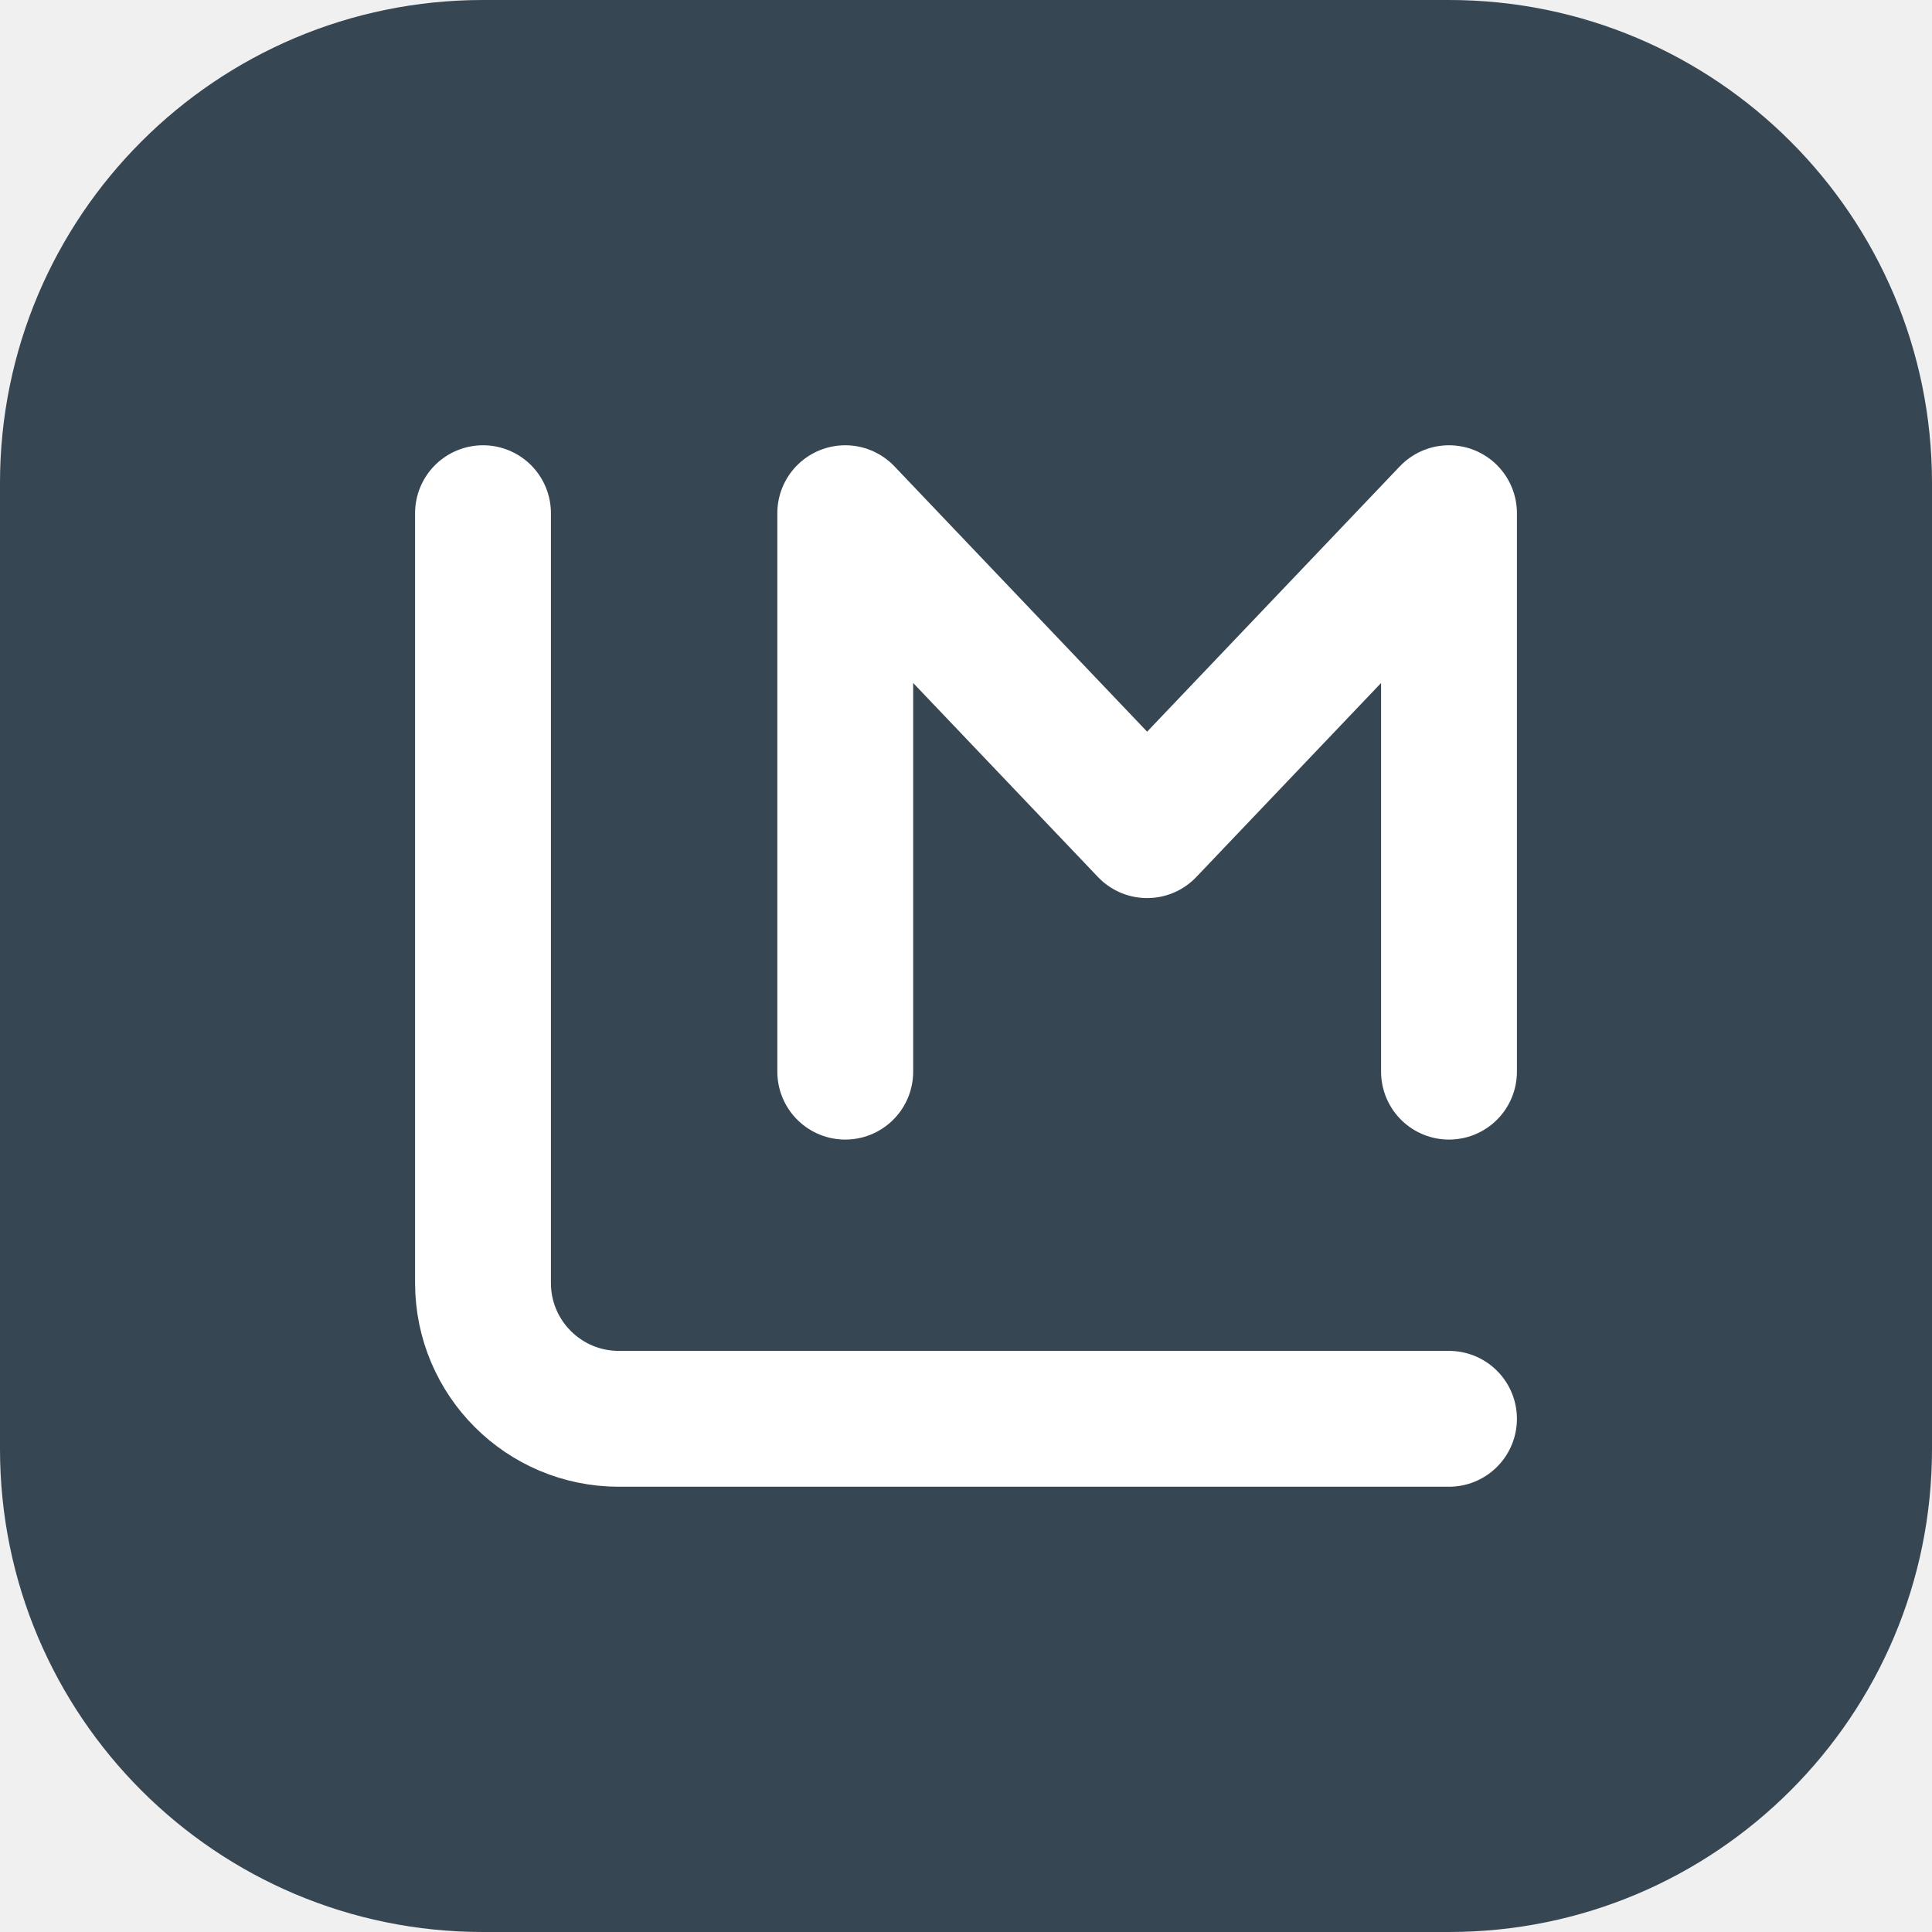
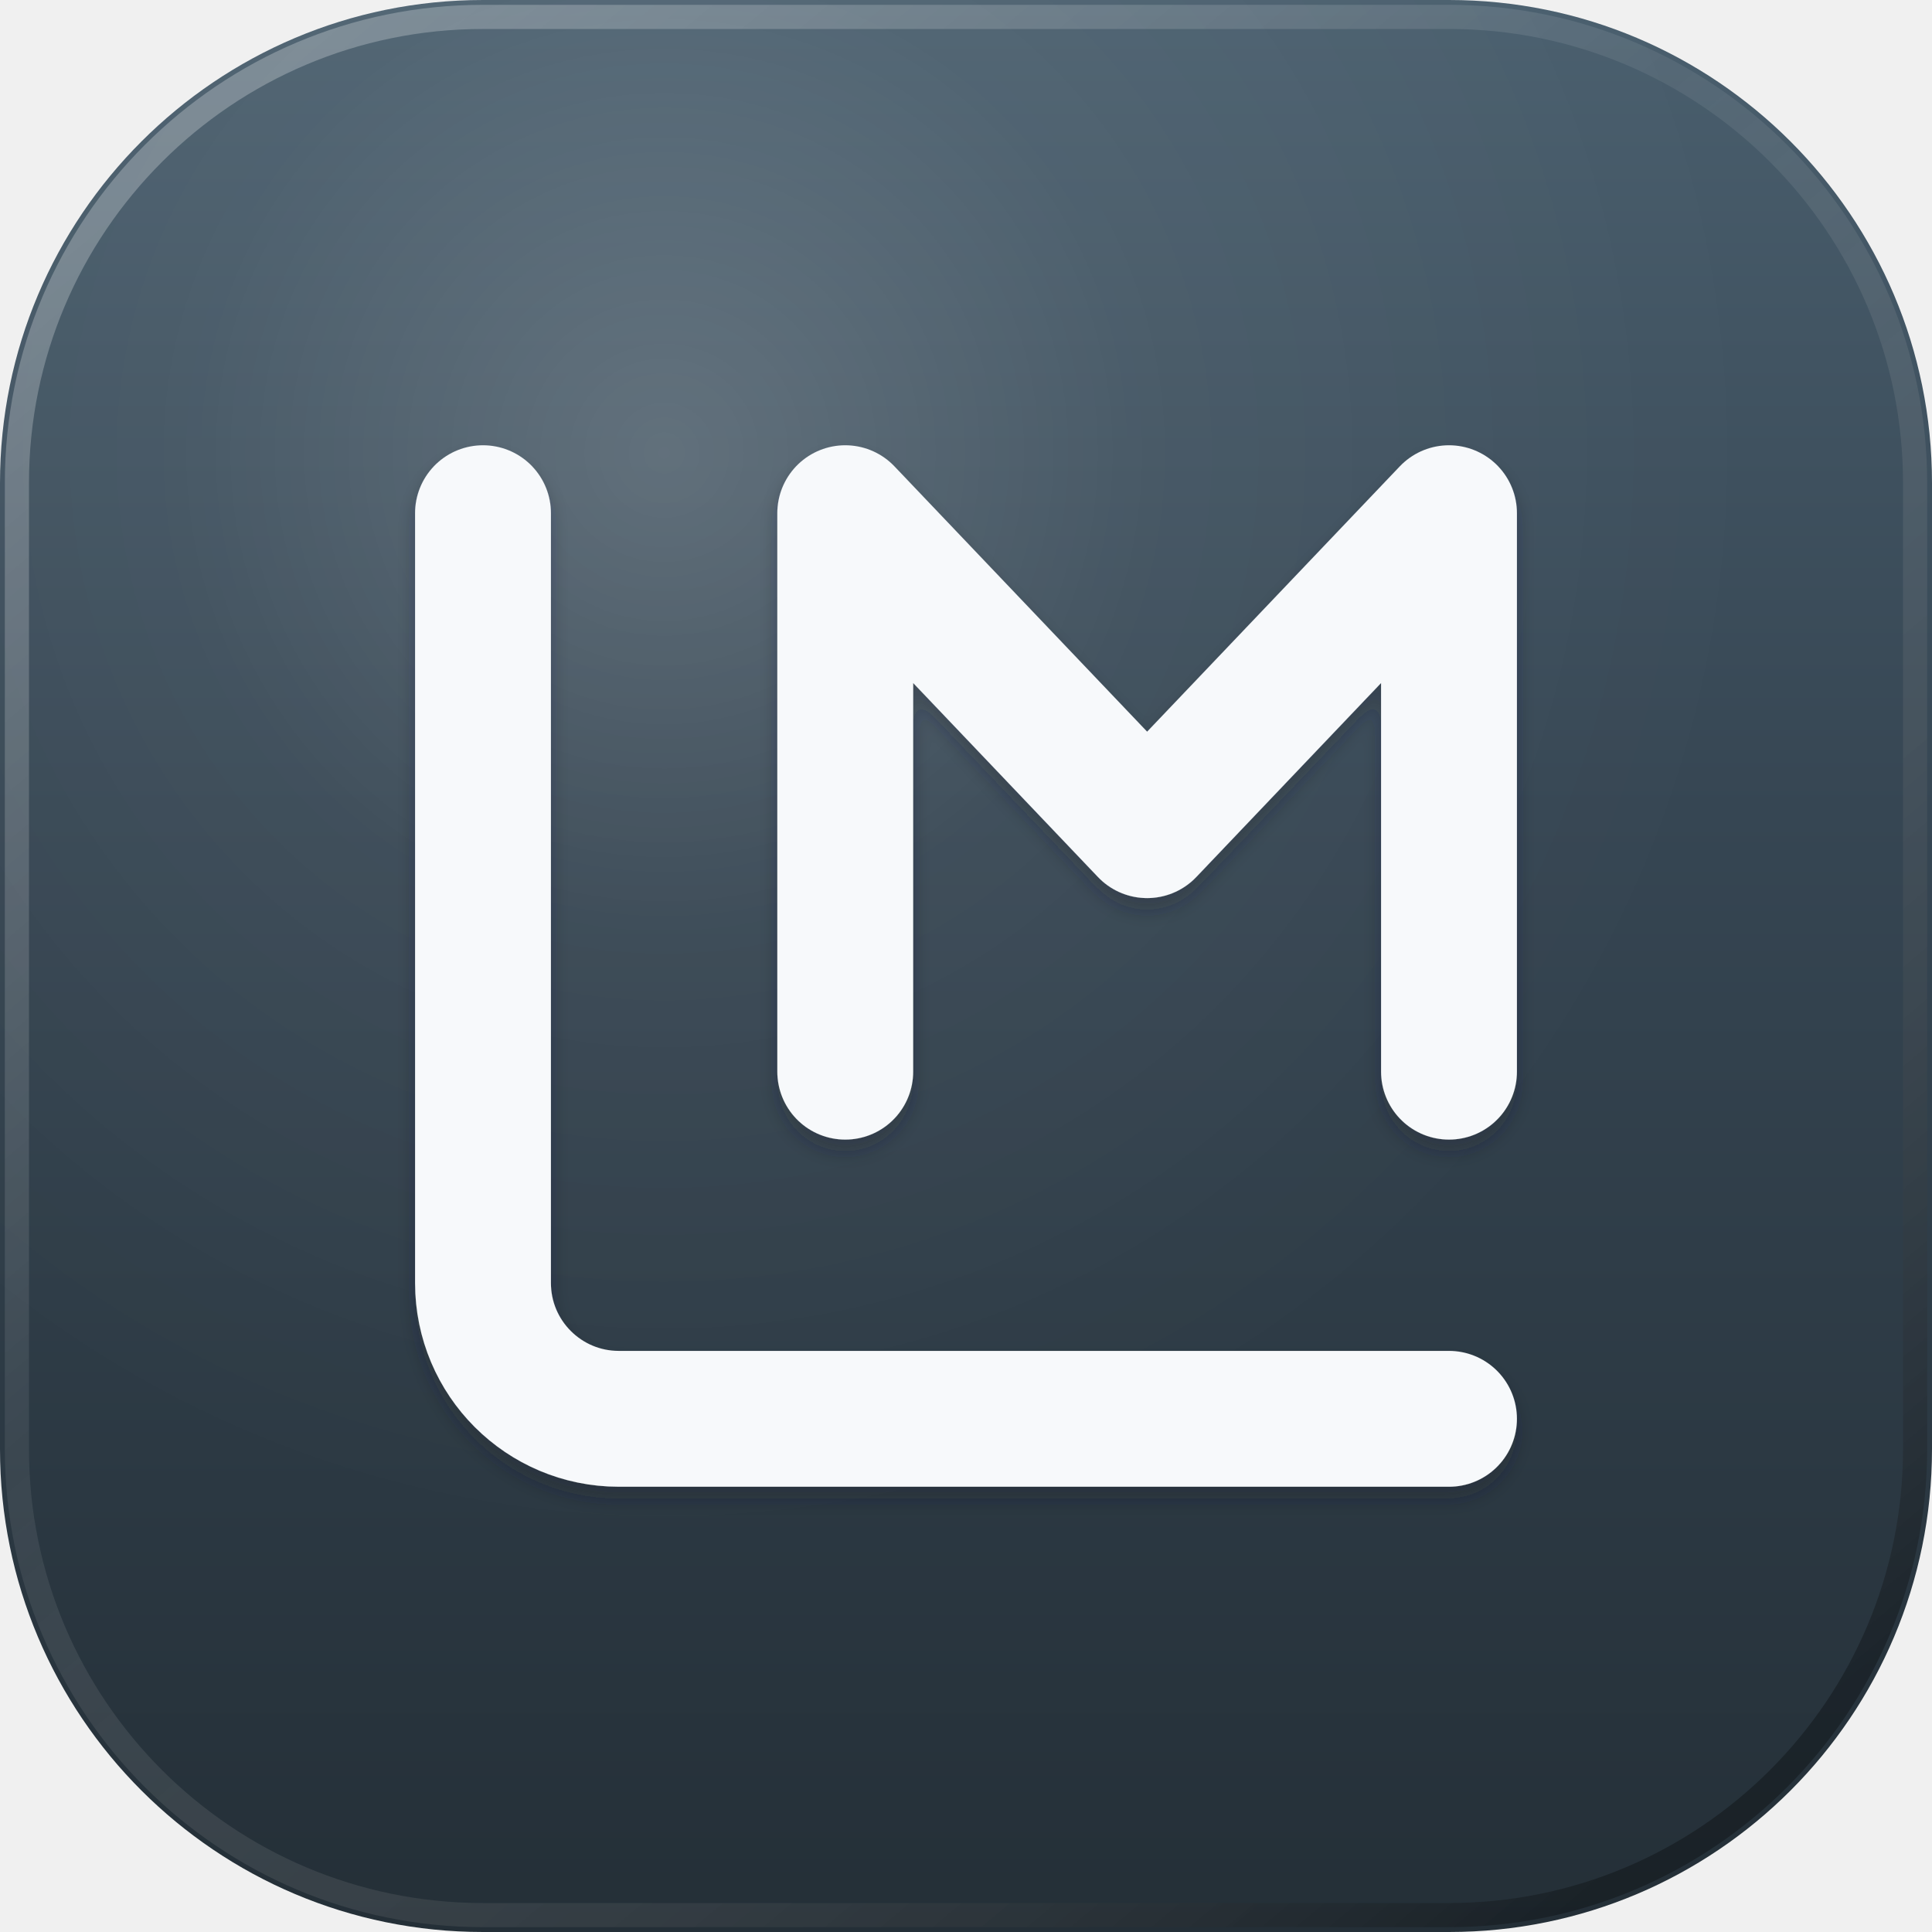
<svg xmlns="http://www.w3.org/2000/svg" width="512" height="512" viewBox="0 0 32 32" fill="none" role="img" aria-labelledby="title desc">
-   <rect width="32" height="32" rx="8" fill="#364653" />
-   <g stroke="#FFFFFF" stroke-width="2.25" stroke-linecap="round" stroke-linejoin="round">
-     <path d="M8 8.5V21.25C8 22.493 9.007 23.5 10.25 23.5H24" />
-     <path d="M14 17.75V8.5L19 13.75L24 8.5V17.75" />
+   <defs>
+     <linearGradient id="plate" x1="16" y1="0" x2="16" y2="32" gradientUnits="userSpaceOnUse">
+       <stop offset="0" stop-color="#4A5F6E" />
+       <stop offset="0.42" stop-color="#364653" />
+       <stop offset="1" stop-color="#242F37" />
+     </linearGradient>
+     <radialGradient id="sheen" cx="11" cy="7.5" r="18" gradientUnits="userSpaceOnUse">
+       <stop offset="0" stop-color="#FFFFFF" stop-opacity="0.18" />
+       <stop offset="0.45" stop-color="#FFFFFF" stop-opacity="0.05" />
+       <stop offset="1" stop-color="#FFFFFF" stop-opacity="0" />
+     </radialGradient>
+     <linearGradient id="rim" x1="4" y1="1.5" x2="28" y2="30" gradientUnits="userSpaceOnUse">
+       <stop offset="0" stop-color="#FFFFFF" stop-opacity="0.26" />
+       <stop offset="0.4" stop-color="#FFFFFF" stop-opacity="0.07" />
+       <stop offset="1" stop-color="#000000" stop-opacity="0.3" />
+     </linearGradient>
+     <clipPath id="plate-clip">
+       <rect width="32" height="32" rx="8" />
+     </clipPath>
+     <filter id="mark-sit" x="-20%" y="-20%" width="140%" height="140%">
+       <feDropShadow dx="0" dy="0.2" stdDeviation="0.15" flood-color="#1A242C" flood-opacity="0.28" />
+     </filter>
+   </defs>
+   <g clip-path="url(#plate-clip)">
+     <rect width="32" height="32" rx="8" fill="url(#plate)" />
+     <rect width="32" height="32" rx="8" fill="url(#sheen)" />
+     <g stroke="#F7F9FB" stroke-width="2.25" stroke-linecap="round" stroke-linejoin="round" filter="url(#mark-sit)">
+       <path d="M8 8.5V21.25C8 22.493 9.007 23.5 10.25 23.5H24" />
+       <path d="M14 17.75V8.5L19 13.75L24 8.5V17.75" />
+     </g>
  </g>
+   <rect x="0.28" y="0.28" width="31.44" height="31.44" rx="7.72" fill="none" stroke="url(#rim)" stroke-width="0.4" />
</svg>
